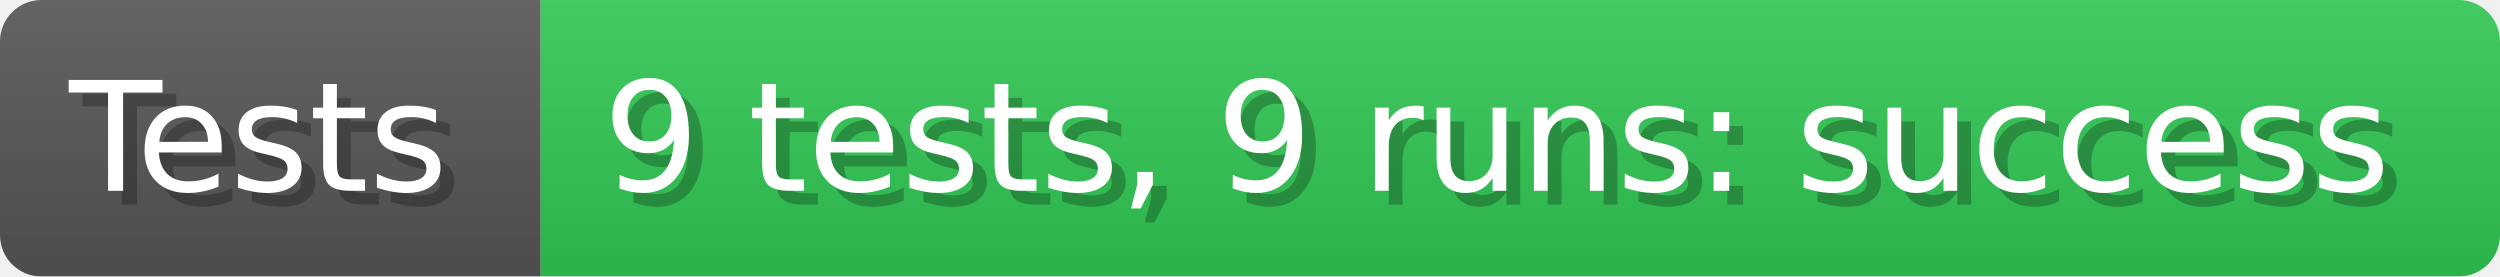
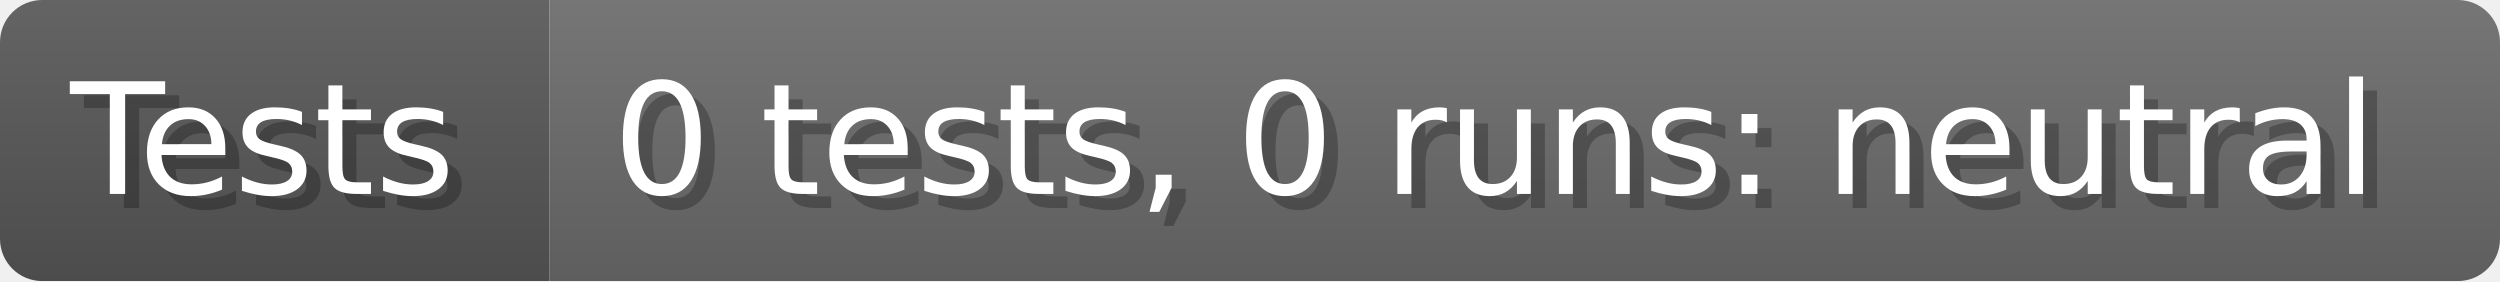
- <svg xmlns="http://www.w3.org/2000/svg" width="180.8" height="20" viewBox="0 0 1808 200" role="img" aria-label="Tests: 9 tests, 9 runs: success">
+ <svg xmlns="http://www.w3.org/2000/svg" width="177.9" height="20" viewBox="0 0 1779 200" role="img" aria-label="Tests: 0 tests, 0 runs: neutral">
  <linearGradient id="a" x2="0" y2="100%">
    <stop offset="0" stop-opacity=".1" stop-color="#EEE" />
    <stop offset="1" stop-opacity=".1" />
  </linearGradient>
  <mask id="m">
-     <rect width="1808" height="200" rx="30" fill="#FFF" />
+     <rect width="1779" height="200" rx="30" fill="#FFF" />
  </mask>
  <g mask="url(#m)">
    <rect width="391" height="200" fill="#555" />
-     <rect width="1417" height="200" fill="#31c653" x="391" />
-     <rect width="1808" height="200" fill="url(#a)" />
+     <rect width="1388" height="200" fill="#696969" x="391" />
+     <rect width="1779" height="200" fill="url(#a)" />
  </g>
  <g aria-hidden="true" fill="#fff" text-anchor="start" font-family="Verdana,DejaVu Sans,sans-serif" font-size="110">
    <text x="60" y="148" textLength="291" fill="#000" opacity="0.25">Tests</text>
    <text x="50" y="138" textLength="291">Tests</text>
-     <text x="446" y="148" textLength="1317" fill="#000" opacity="0.25">9 tests, 9 runs: success</text>
-     <text x="436" y="138" textLength="1317">9 tests, 9 runs: success</text>
+     <text x="446" y="148" textLength="1288" fill="#000" opacity="0.25">0 tests, 0 runs: neutral</text>
+     <text x="436" y="138" textLength="1288">0 tests, 0 runs: neutral</text>
  </g>
</svg>
